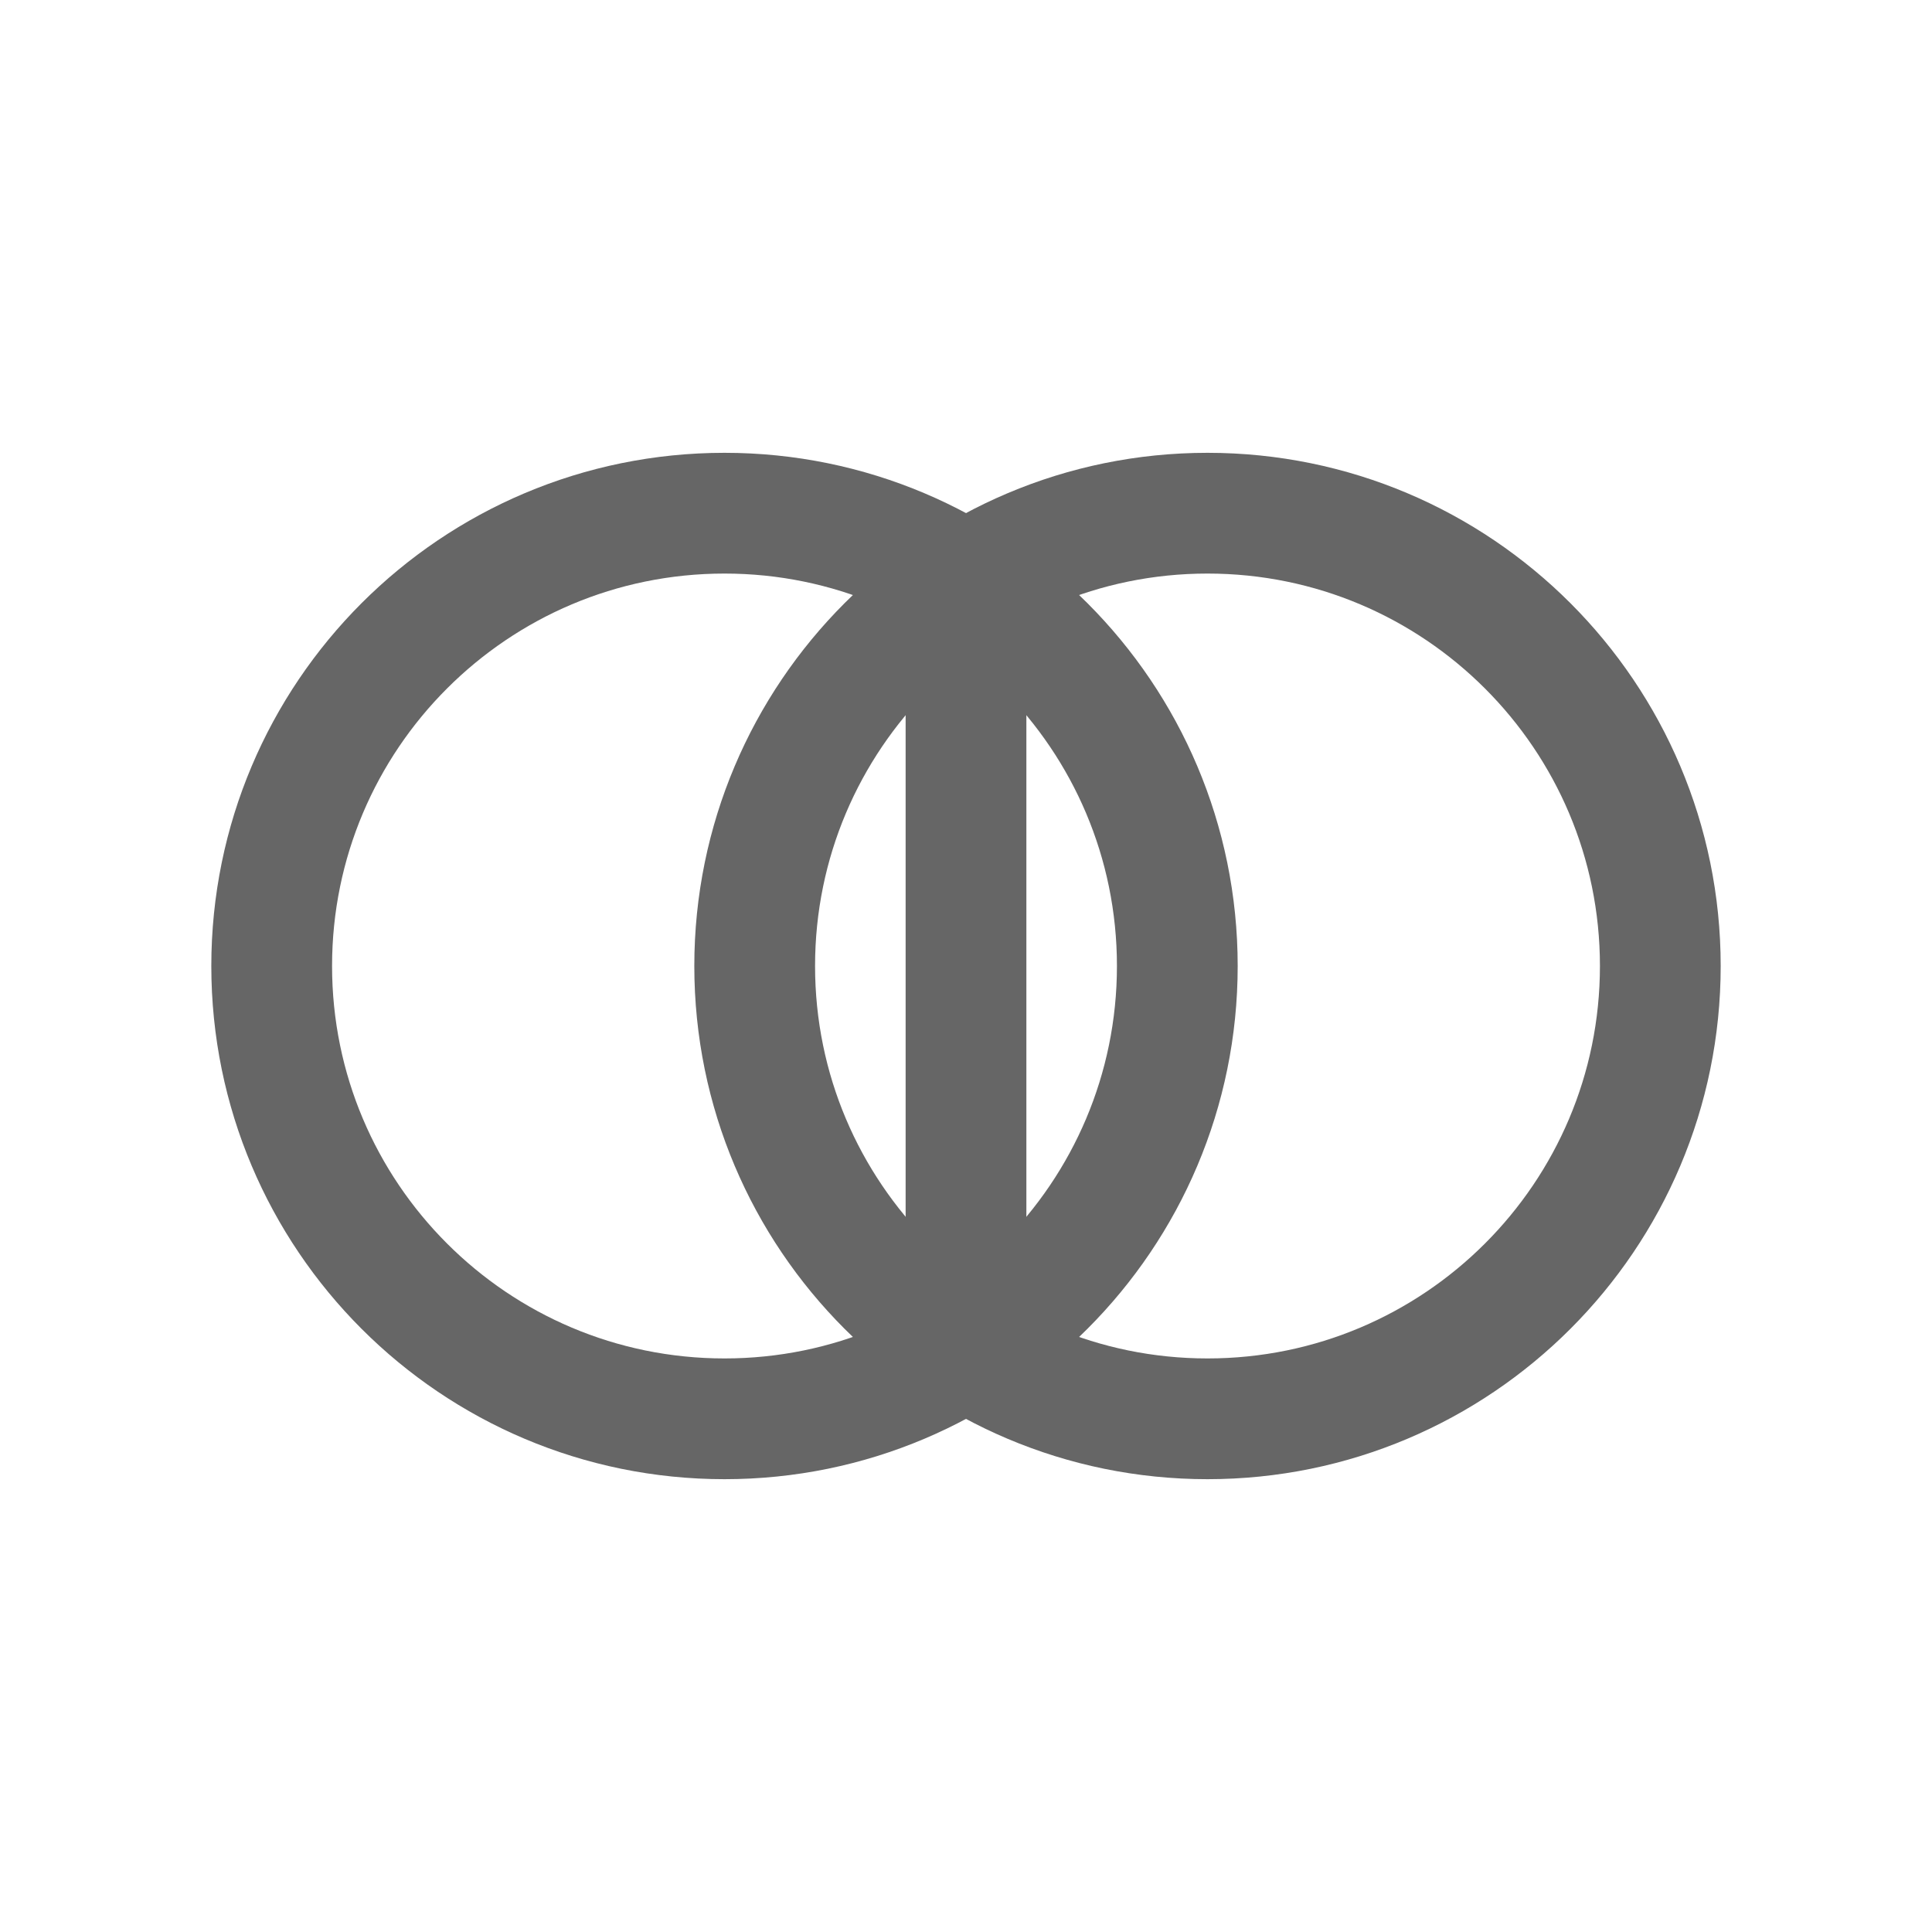
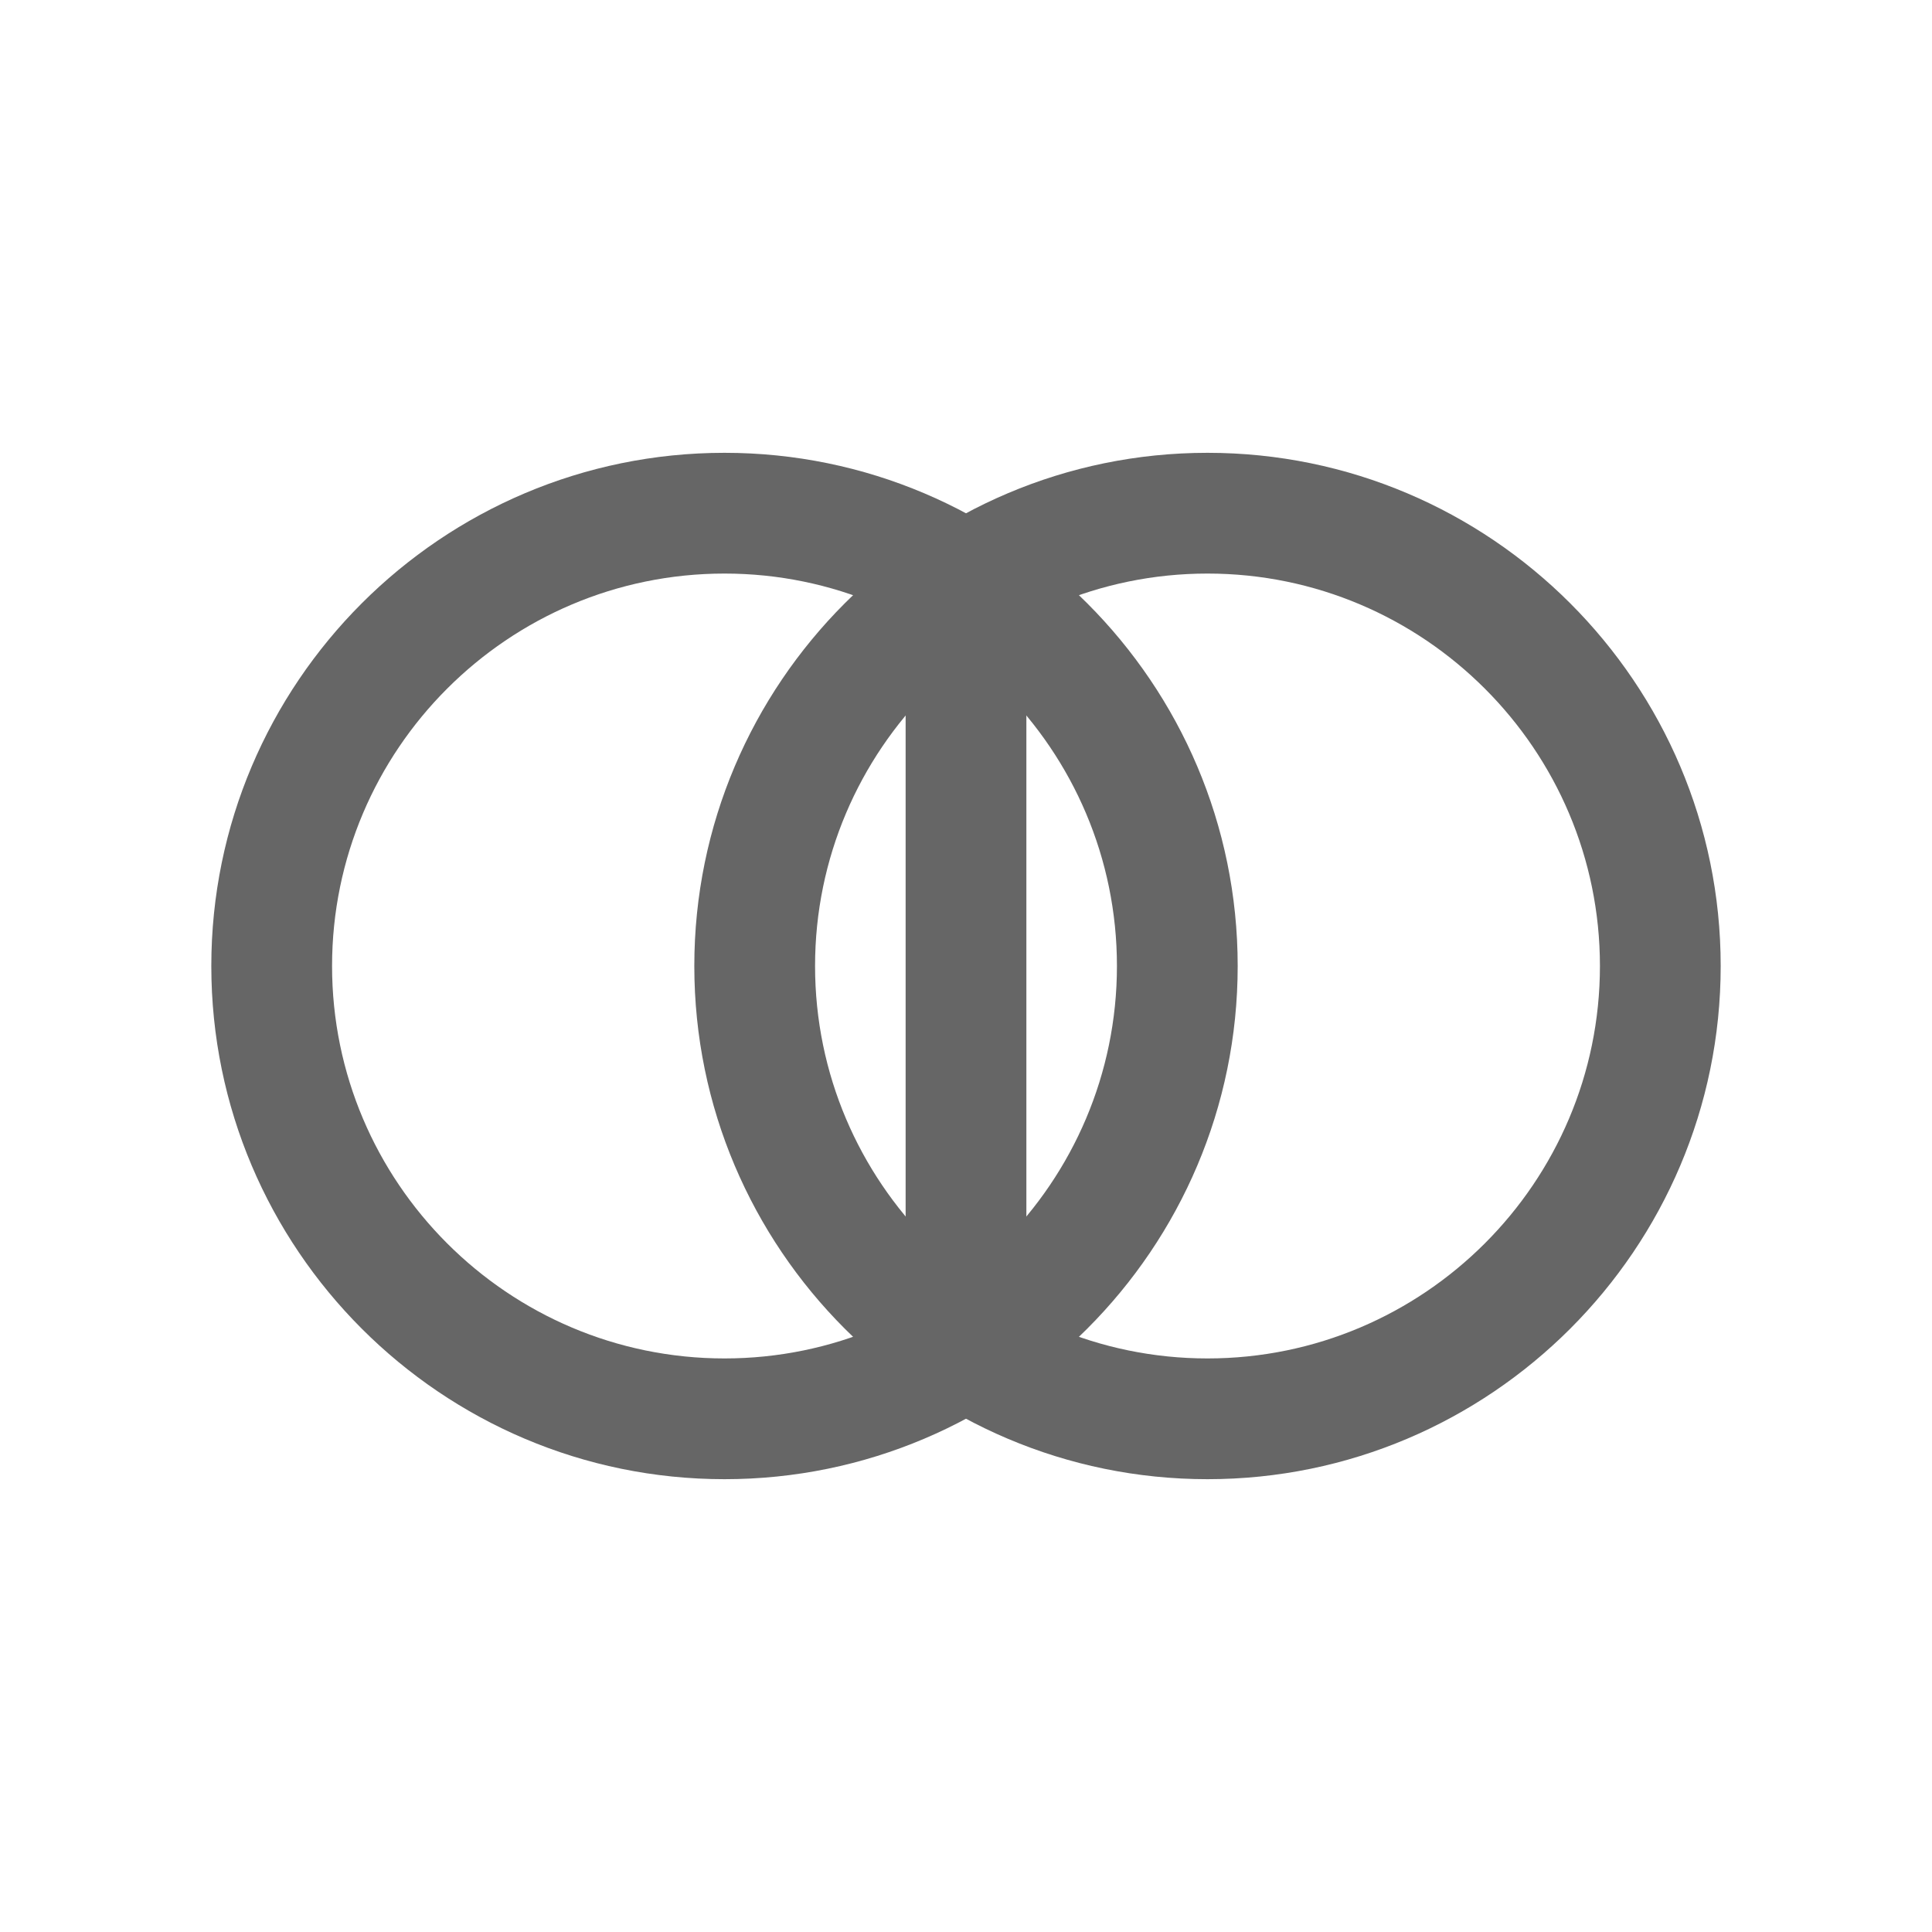
<svg xmlns="http://www.w3.org/2000/svg" version="1.1" x="0px" y="0px" width="32px" height="32px" viewBox="0 0 32 32" enable-background="new 0 0 32 32" xml:space="preserve">
  <g id="Layer_1">
-     <circle fill="none" stroke="#666666" stroke-width="2" stroke-linecap="round" stroke-linejoin="round" stroke-miterlimit="10" cx="12" cy="16" r="7.5" />
-     <circle fill="none" stroke="#666666" stroke-width="2" stroke-linecap="round" stroke-linejoin="round" stroke-miterlimit="10" cx="20" cy="16" r="7.5" />
-     <line fill="none" stroke="#666666" stroke-width="2" stroke-linecap="round" stroke-linejoin="round" stroke-miterlimit="10" x1="16" y1="10" x2="16" y2="22" />
+     <g>
+       <path fill="#666666" d="M12,24.5c-4.687,0-8.5-3.813-8.5-8.5S7.313,7.5,12,7.5s8.5,3.813,8.5,8.5S16.687,24.5,12,24.5z M12,9.5    c-3.584,0-6.5,2.916-6.5,6.5s2.916,6.5,6.5,6.5s6.5-2.916,6.5-6.5S15.584,9.5,12,9.5z" />
+     </g>
+     <g>
+       <path fill="#666666" d="M20,24.5c-4.687,0-8.5-3.813-8.5-8.5s3.813-8.5,8.5-8.5s8.5,3.813,8.5,8.5S24.687,24.5,20,24.5z M20,9.5    c-3.584,0-6.5,2.916-6.5,6.5s2.916,6.5,6.5,6.5s6.5-2.916,6.5-6.5S23.584,9.5,20,9.5z" />
+     </g>
+     <g>
+       <path fill="#666666" d="M16,23c-0.553,0-1-0.447-1-1V10c0-0.553,0.447-1,1-1s1,0.447,1,1v12C17,22.553,16.553,23,16,23z" />
+     </g>
  </g>
  <g id="Layer_2" display="none">
</g>
</svg>
